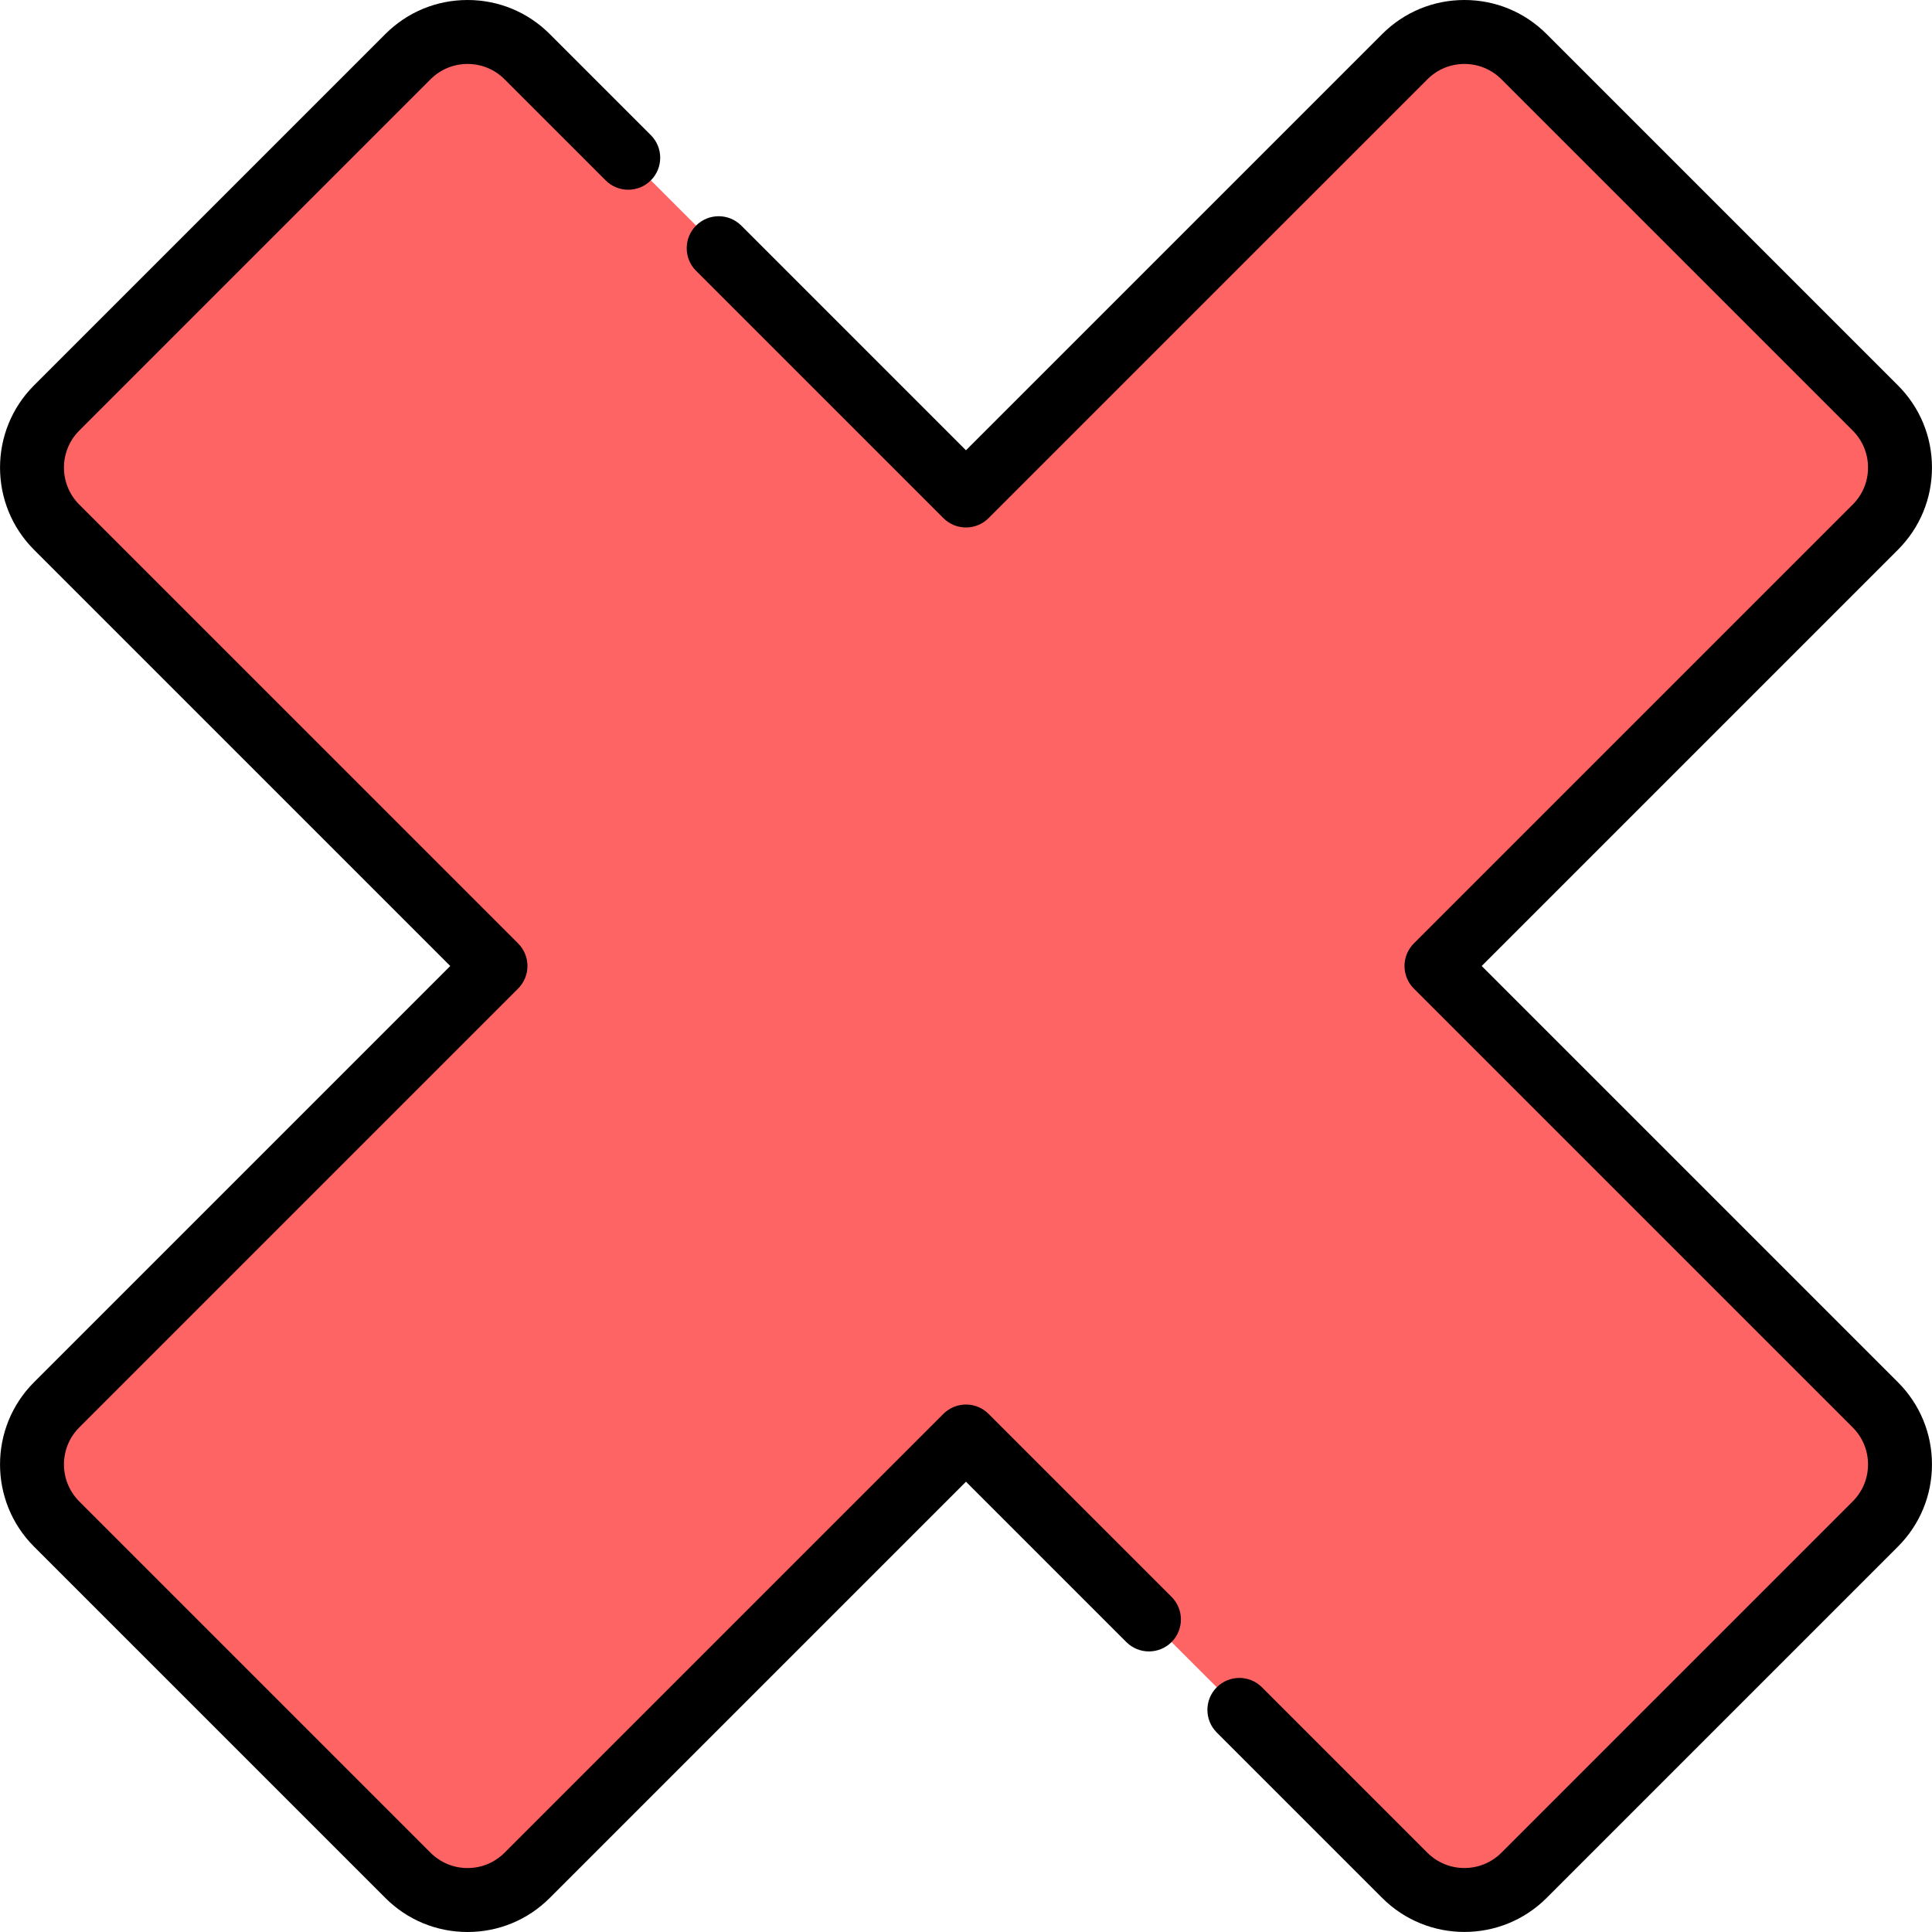
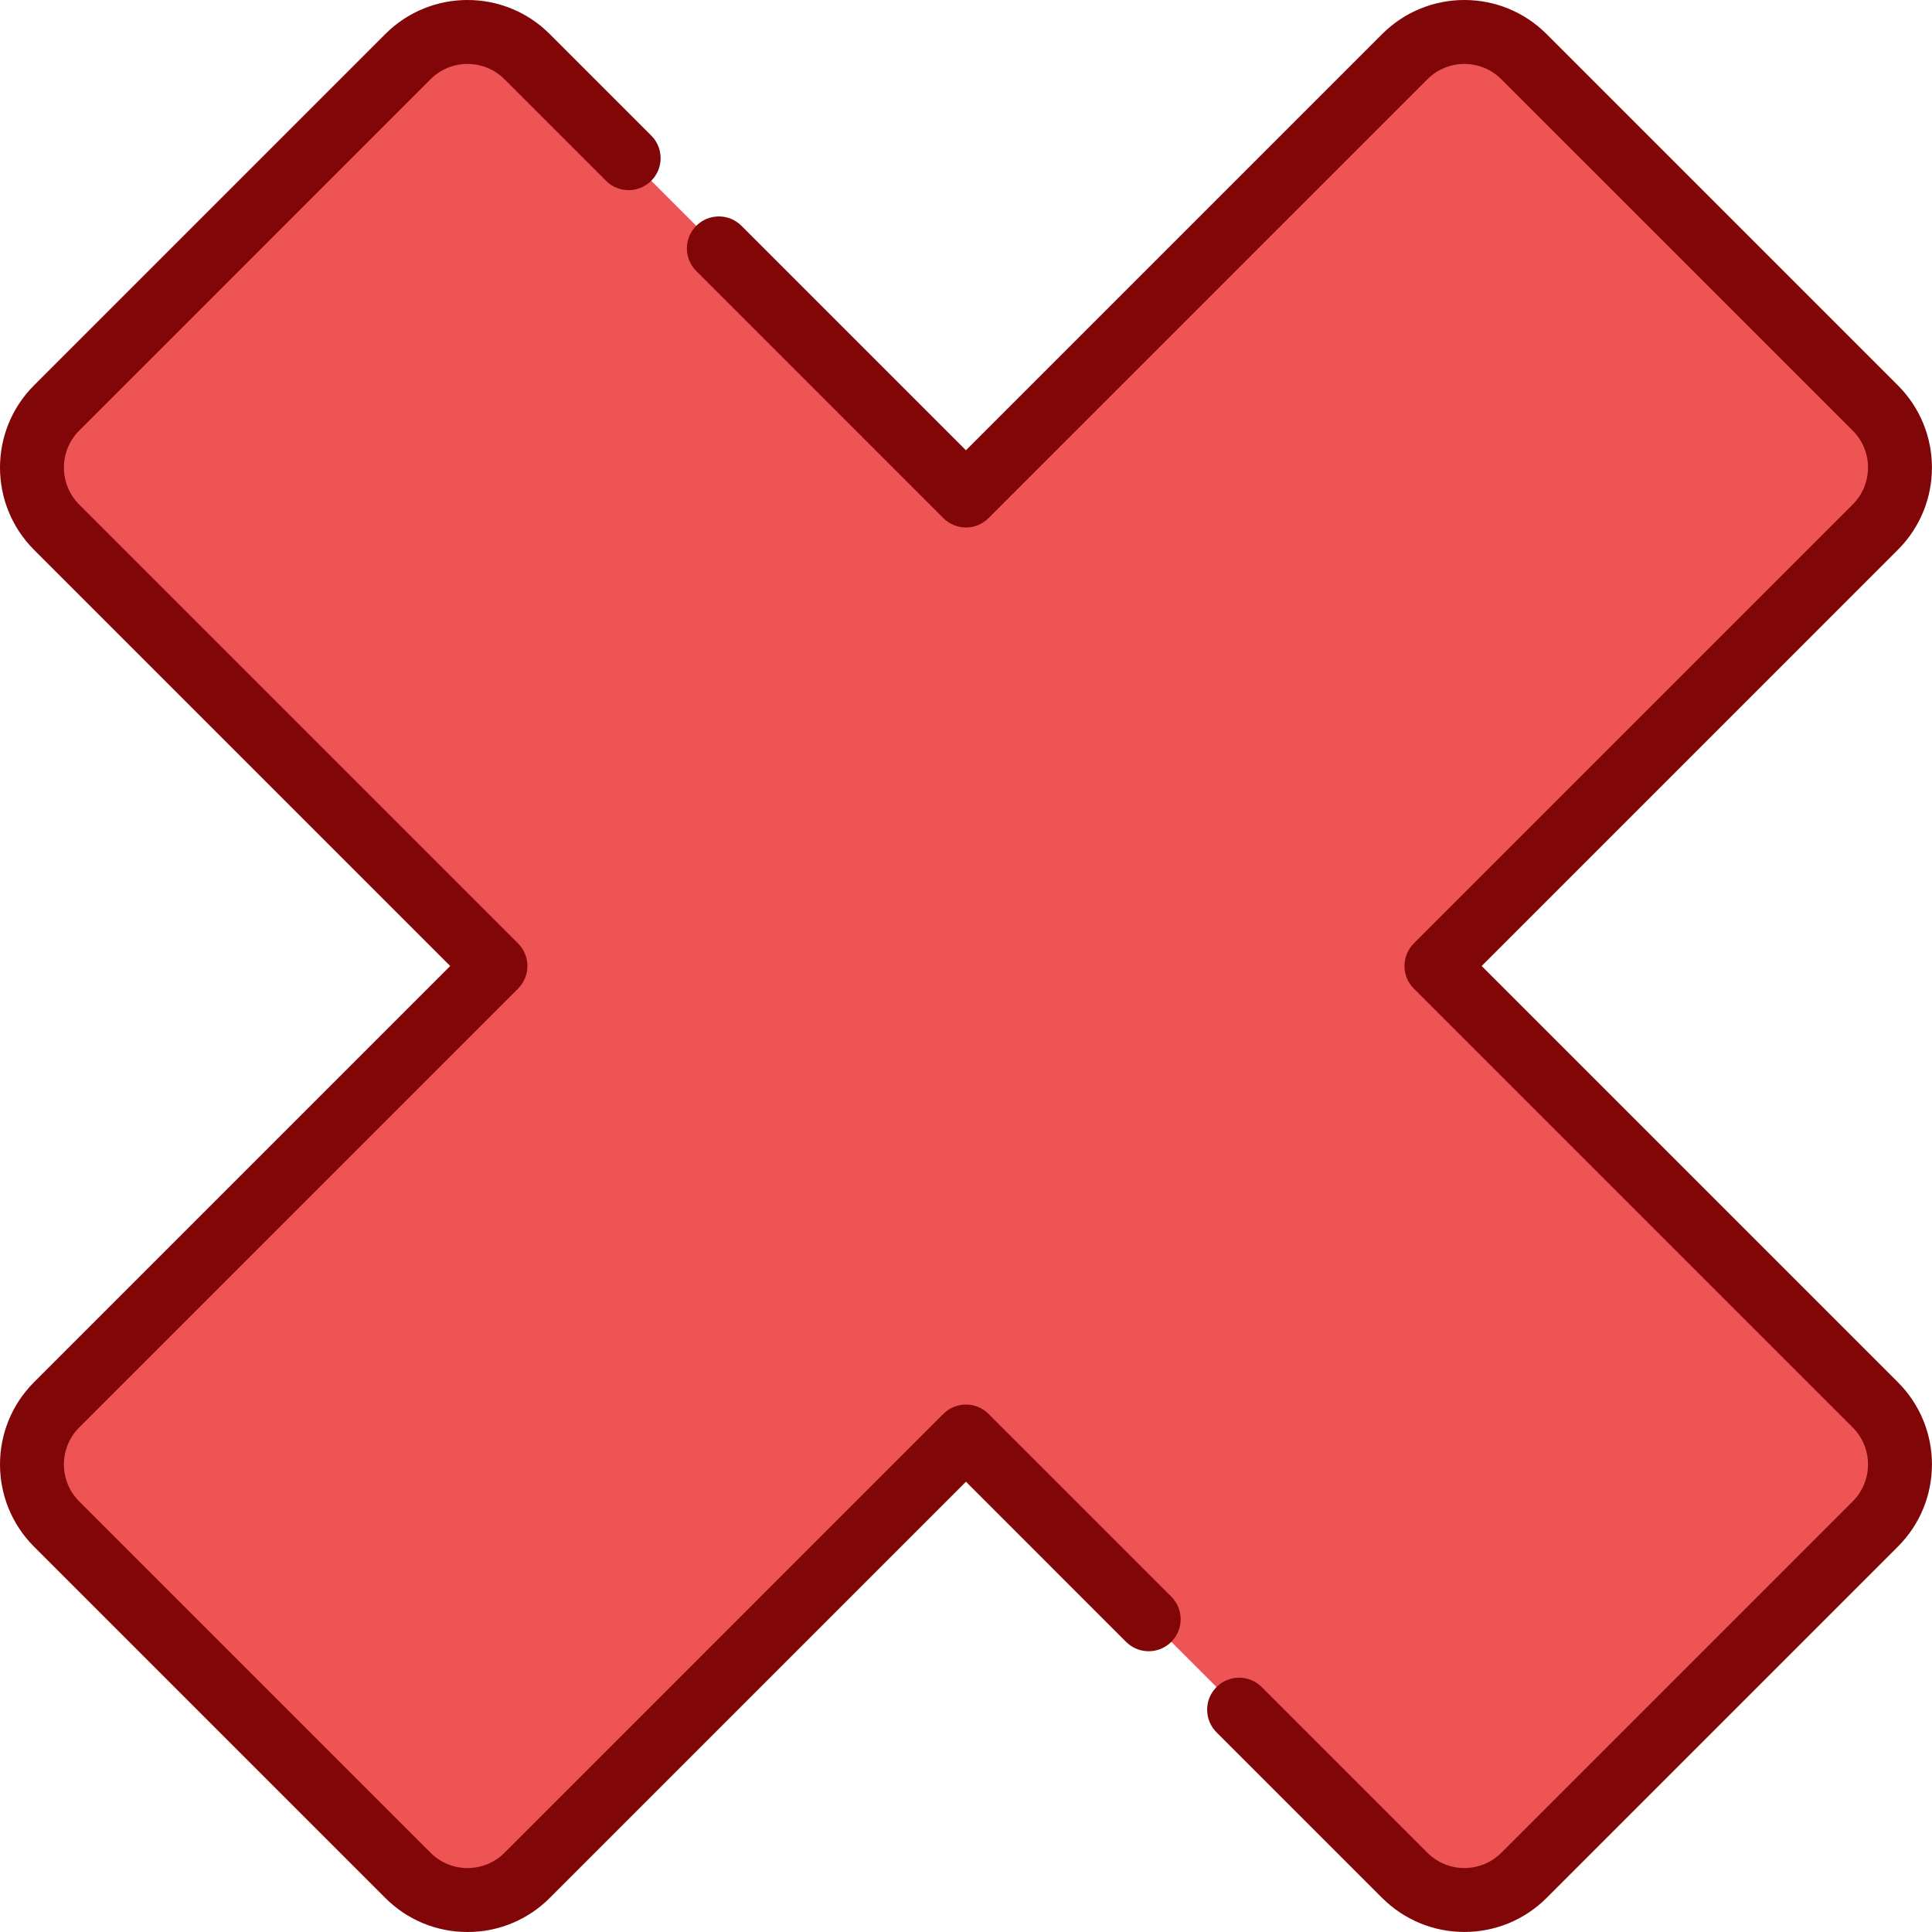
- <svg xmlns="http://www.w3.org/2000/svg" version="1.1" id="Layer_1" x="0px" y="0px" viewBox="0 0 512 512" style="enable-background:new 0 0 512 512;" xml:space="preserve">
-   <path style="fill:#FF6465;" d="M380.688,256.001l116.299-116.299c8.72-8.72,8.72-22.859,0-31.579l-93.107-93.108  c-8.72-8.72-22.859-8.72-31.579,0l-116.3,116.299l-116.3-116.299c-8.72-8.72-22.859-8.72-31.579,0l-93.107,93.107  c-8.72,8.72-8.72,22.859,0,31.579l116.299,116.299L15.015,372.3c-8.72,8.72-8.72,22.859,0,31.579l93.108,93.107  c8.72,8.72,22.859,8.72,31.579,0l116.299-116.299L372.3,496.985c8.72,8.72,22.859,8.72,31.579,0l93.108-93.107  c8.72-8.72,8.72-22.859,0-31.579L380.688,256.001z" />
-   <path d="M388.082,511.986c-7.887,0-15.777-3.003-21.781-9.008l-43.847-43.846c-3.309-3.309-3.309-8.675,0-11.983  c3.309-3.308,8.674-3.31,11.984,0l43.846,43.846c5.402,5.402,14.193,5.404,19.597,0l93.105-93.107  c2.618-2.617,4.06-6.097,4.06-9.798c0-3.701-1.441-7.18-4.058-9.798l-116.299-116.3c-3.309-3.309-3.309-8.675,0-11.983  L490.988,133.71c2.618-2.617,4.06-6.097,4.06-9.798s-1.441-7.18-4.058-9.798l-93.108-93.108c-2.618-2.618-6.097-4.058-9.799-4.058  c-3.7,0-7.18,1.441-9.797,4.058L261.986,137.305c-1.59,1.59-3.744,2.482-5.993,2.482s-4.402-0.893-5.993-2.482l-65.536-65.537  c-3.309-3.309-3.309-8.675,0-11.983c3.31-3.31,8.675-3.309,11.984,0l59.544,59.545L366.301,9.023C372.119,3.204,379.855,0,388.082,0  s15.964,3.204,21.781,9.022l93.108,93.108c5.818,5.818,9.022,13.554,9.022,21.781s-3.204,15.964-9.023,21.781L392.664,255.999  l110.307,110.307c5.818,5.818,9.022,13.554,9.022,21.781s-3.204,15.964-9.023,21.782l-93.105,93.107  C403.859,508.983,395.971,511.986,388.082,511.986z" />
-   <path d="M123.905,512c-8.228,0-15.964-3.204-21.781-9.022L9.015,409.87c-12.01-12.01-12.01-31.552,0-43.564l110.308-110.307  L9.015,145.692c-12.009-12.01-12.009-31.552,0-43.564l93.108-93.107C107.941,3.204,115.677,0,123.905,0s15.964,3.204,21.781,9.022  l26.794,26.794c3.309,3.309,3.309,8.675,0,11.983c-3.31,3.309-8.675,3.309-11.984,0l-26.794-26.794  c-2.616-2.617-6.097-4.058-9.797-4.058c-3.701,0-7.18,1.441-9.799,4.058L21,114.112c-5.402,5.403-5.402,14.193,0,19.596  l116.3,116.299c1.589,1.589,2.481,3.744,2.481,5.992s-0.893,4.403-2.481,5.992L21,378.291c-5.403,5.403-5.403,14.193,0,19.596  l93.108,93.108c2.616,2.617,6.097,4.058,9.797,4.058c3.701,0,7.18-1.441,9.799-4.058l116.298-116.299  c1.59-1.59,3.744-2.482,5.993-2.482c2.248,0,4.402,0.893,5.993,2.482l48.485,48.485c3.309,3.309,3.309,8.675,0,11.983  c-3.31,3.309-8.675,3.309-11.984,0l-42.493-42.494L145.69,502.978C139.869,508.796,132.132,512,123.905,512z" />
-   <g>
- </g>
-   <g>
- </g>
-   <g>
- </g>
-   <g>
- </g>
-   <g>
- </g>
-   <g>
- </g>
-   <g>
- </g>
-   <g>
- </g>
-   <g>
- </g>
-   <g>
- </g>
-   <g>
- </g>
-   <g>
- </g>
-   <g>
- </g>
-   <g>
- </g>
-   <g>
- </g>
+ <svg xmlns="http://www.w3.org/2000/svg" width="511.985" height="512" viewBox="0 0 511.985 512">
+   <g id="cross1" transform="translate(-0.008)">
+     <path id="Trazado_5" data-name="Trazado 5" d="M380.688,256l116.3-116.3a22.33,22.33,0,0,0,0-31.579L403.88,15.015a22.33,22.33,0,0,0-31.579,0L256,131.314,139.7,15.015a22.33,22.33,0,0,0-31.579,0L15.015,108.122a22.33,22.33,0,0,0,0,31.579L131.314,256,15.015,372.3a22.33,22.33,0,0,0,0,31.579l93.108,93.107a22.33,22.33,0,0,0,31.579,0L256,380.687l116.3,116.3a22.33,22.33,0,0,0,31.579,0l93.108-93.107a22.33,22.33,0,0,0,0-31.579Z" fill="#ef5455" />
+     <path id="Trazado_6" data-name="Trazado 6" d="M388.082,511.986a30.708,30.708,0,0,1-21.781-9.008l-43.847-43.846a8.474,8.474,0,1,1,11.984-11.983l43.846,43.846a13.873,13.873,0,0,0,19.6,0l93.105-93.107a13.855,13.855,0,0,0,0-19.6l-116.3-116.3a8.473,8.473,0,0,1,0-11.983l116.3-116.3a13.855,13.855,0,0,0,0-19.6L397.882,21.006a13.858,13.858,0,0,0-19.6,0l-116.3,116.3a8.476,8.476,0,0,1-11.986,0L184.464,71.768a8.474,8.474,0,0,1,11.984-11.983l59.544,59.545L366.3,9.023a30.8,30.8,0,0,1,43.562,0l93.108,93.108a30.8,30.8,0,0,1,0,43.562L392.664,256,502.971,366.306a30.8,30.8,0,0,1,0,43.563l-93.105,93.107A30.706,30.706,0,0,1,388.082,511.986Z" fill="#810607" />
+     <path id="Trazado_7" data-name="Trazado 7" d="M123.9,512a30.6,30.6,0,0,1-21.781-9.022L9.015,409.87a30.84,30.84,0,0,1,0-43.564L119.323,256,9.015,145.692a30.842,30.842,0,0,1,0-43.564L102.123,9.021a30.805,30.805,0,0,1,43.563,0L172.48,35.816A8.474,8.474,0,1,1,160.5,47.8L133.7,21.005a13.858,13.858,0,0,0-19.6,0L21,114.112a13.873,13.873,0,0,0,0,19.6l116.3,116.3a8.476,8.476,0,0,1,0,11.984L21,378.291a13.872,13.872,0,0,0,0,19.6l93.108,93.108a13.858,13.858,0,0,0,19.6,0L250,374.7a8.476,8.476,0,0,1,11.986,0l48.485,48.485a8.474,8.474,0,0,1-11.984,11.983L256,392.67,145.69,502.978A30.617,30.617,0,0,1,123.9,512Z" fill="#810607" />
+   </g>
</svg>
